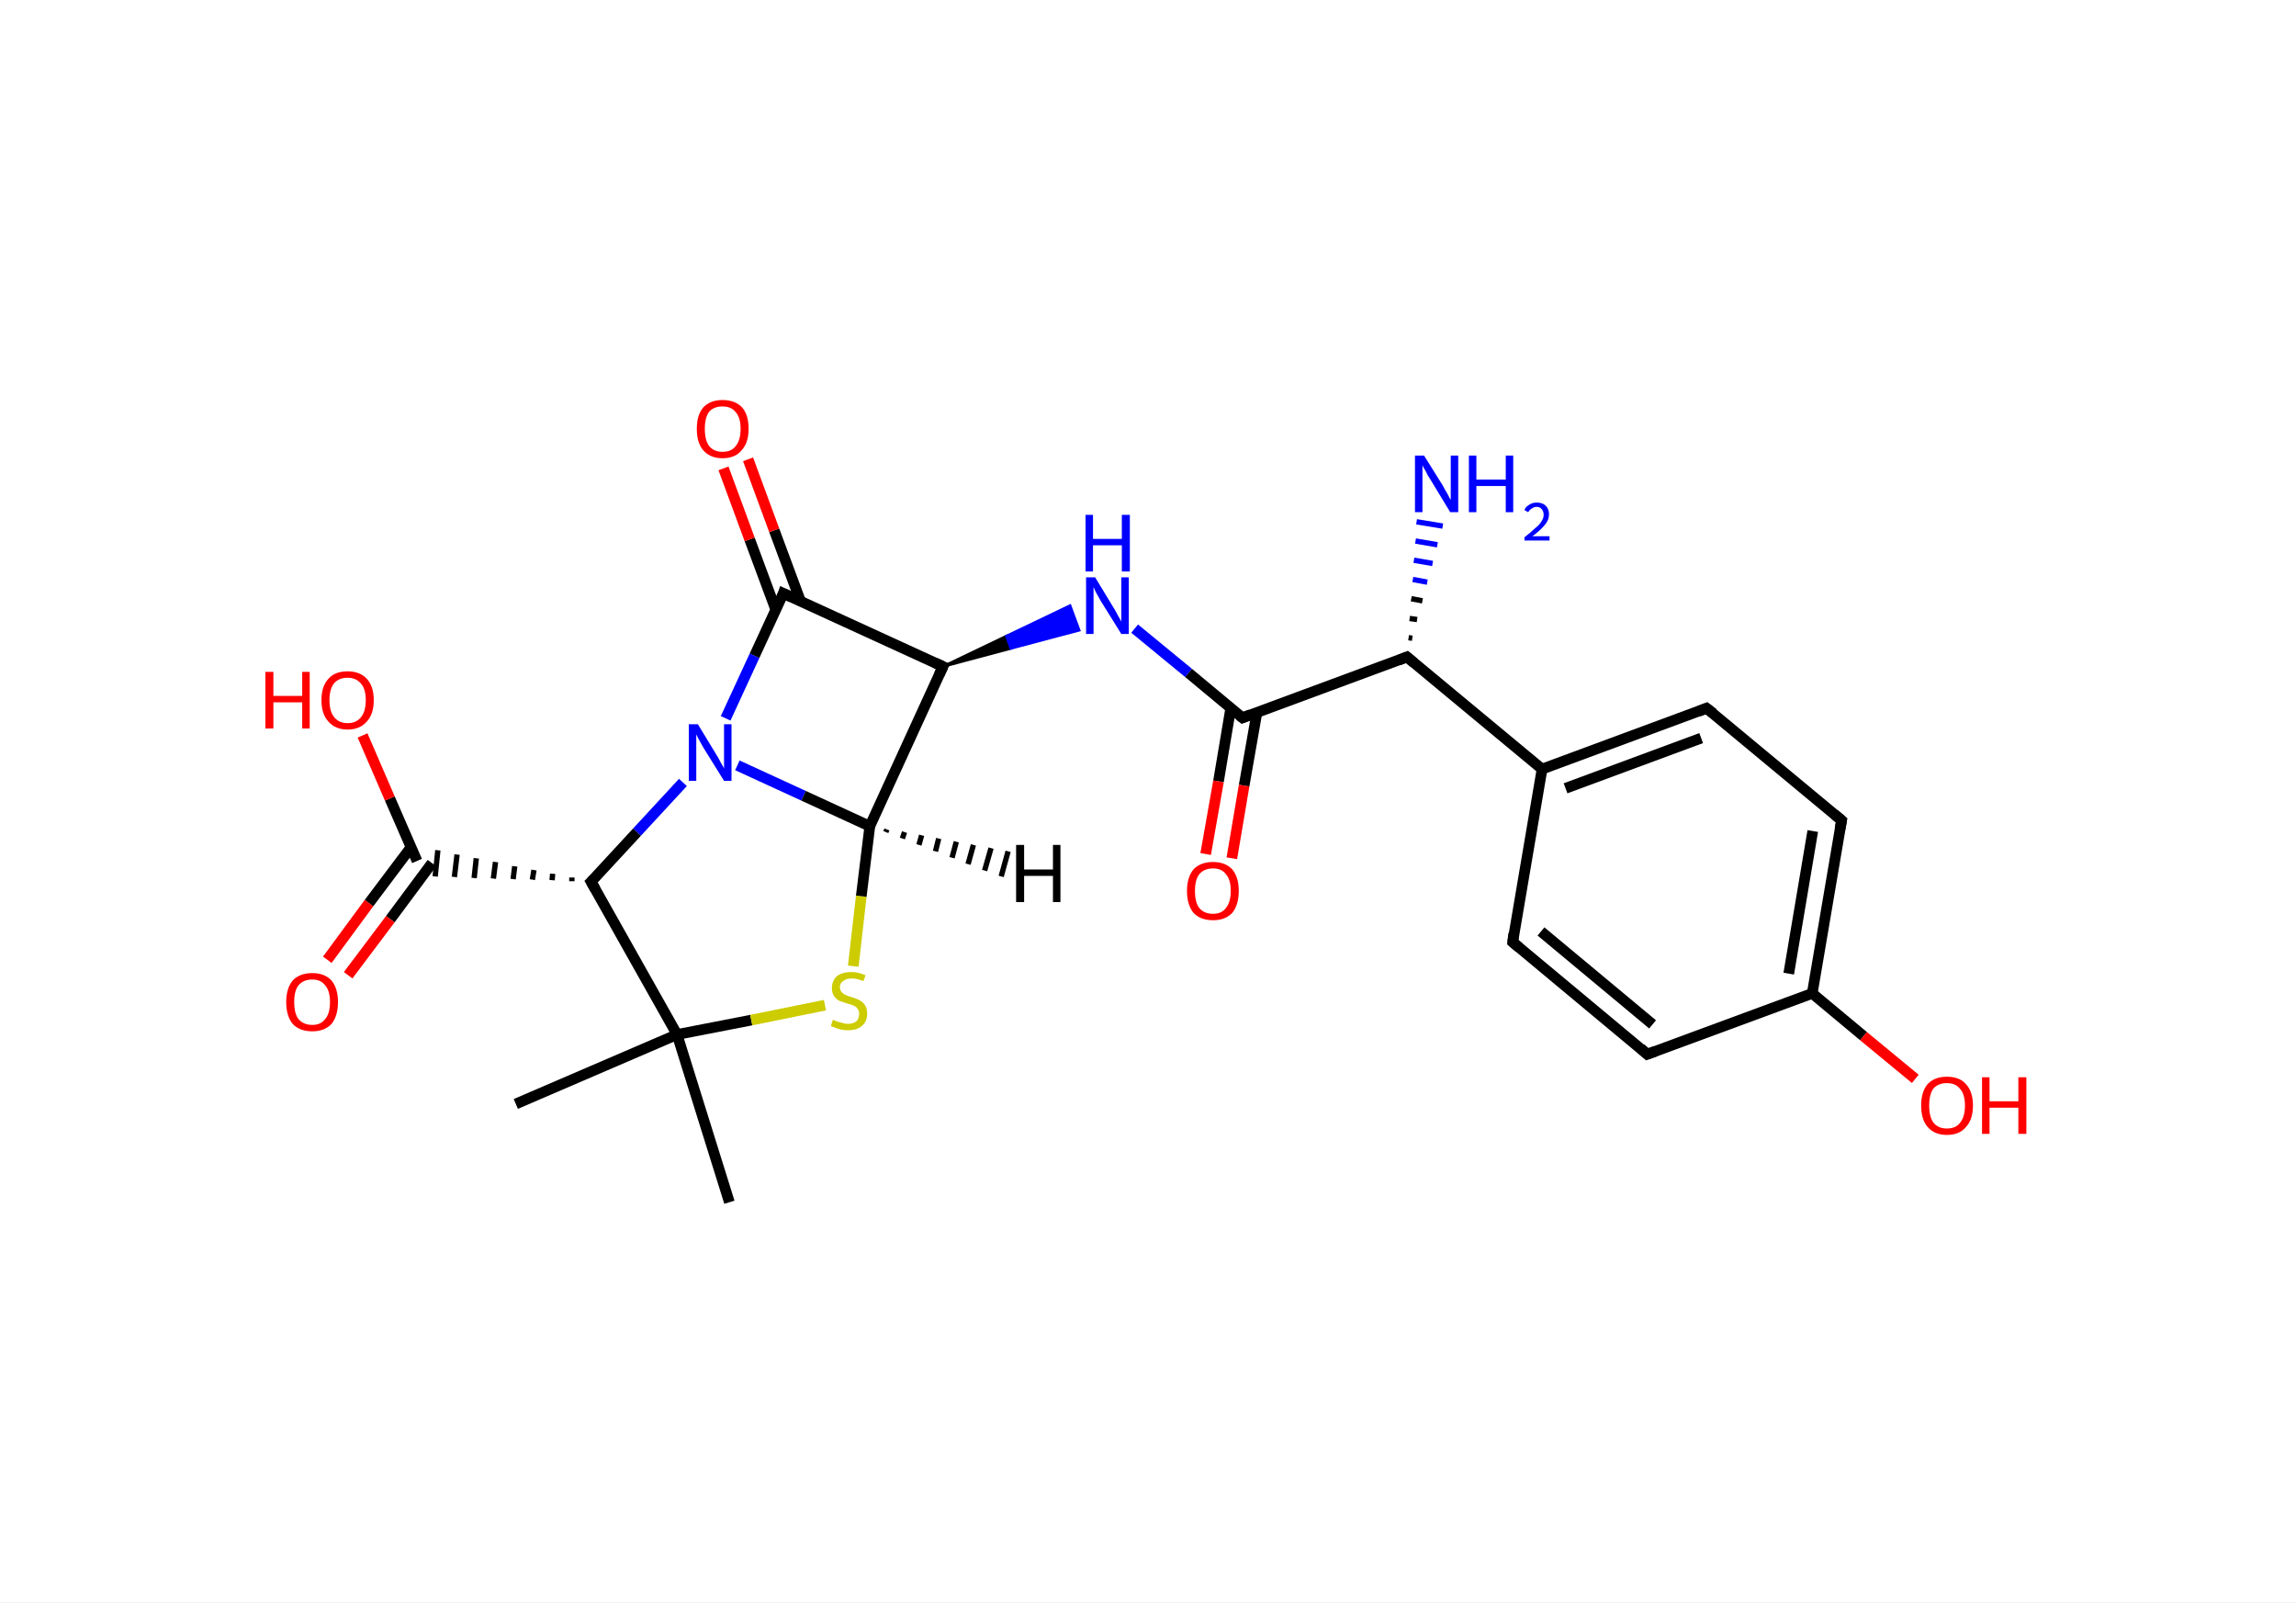
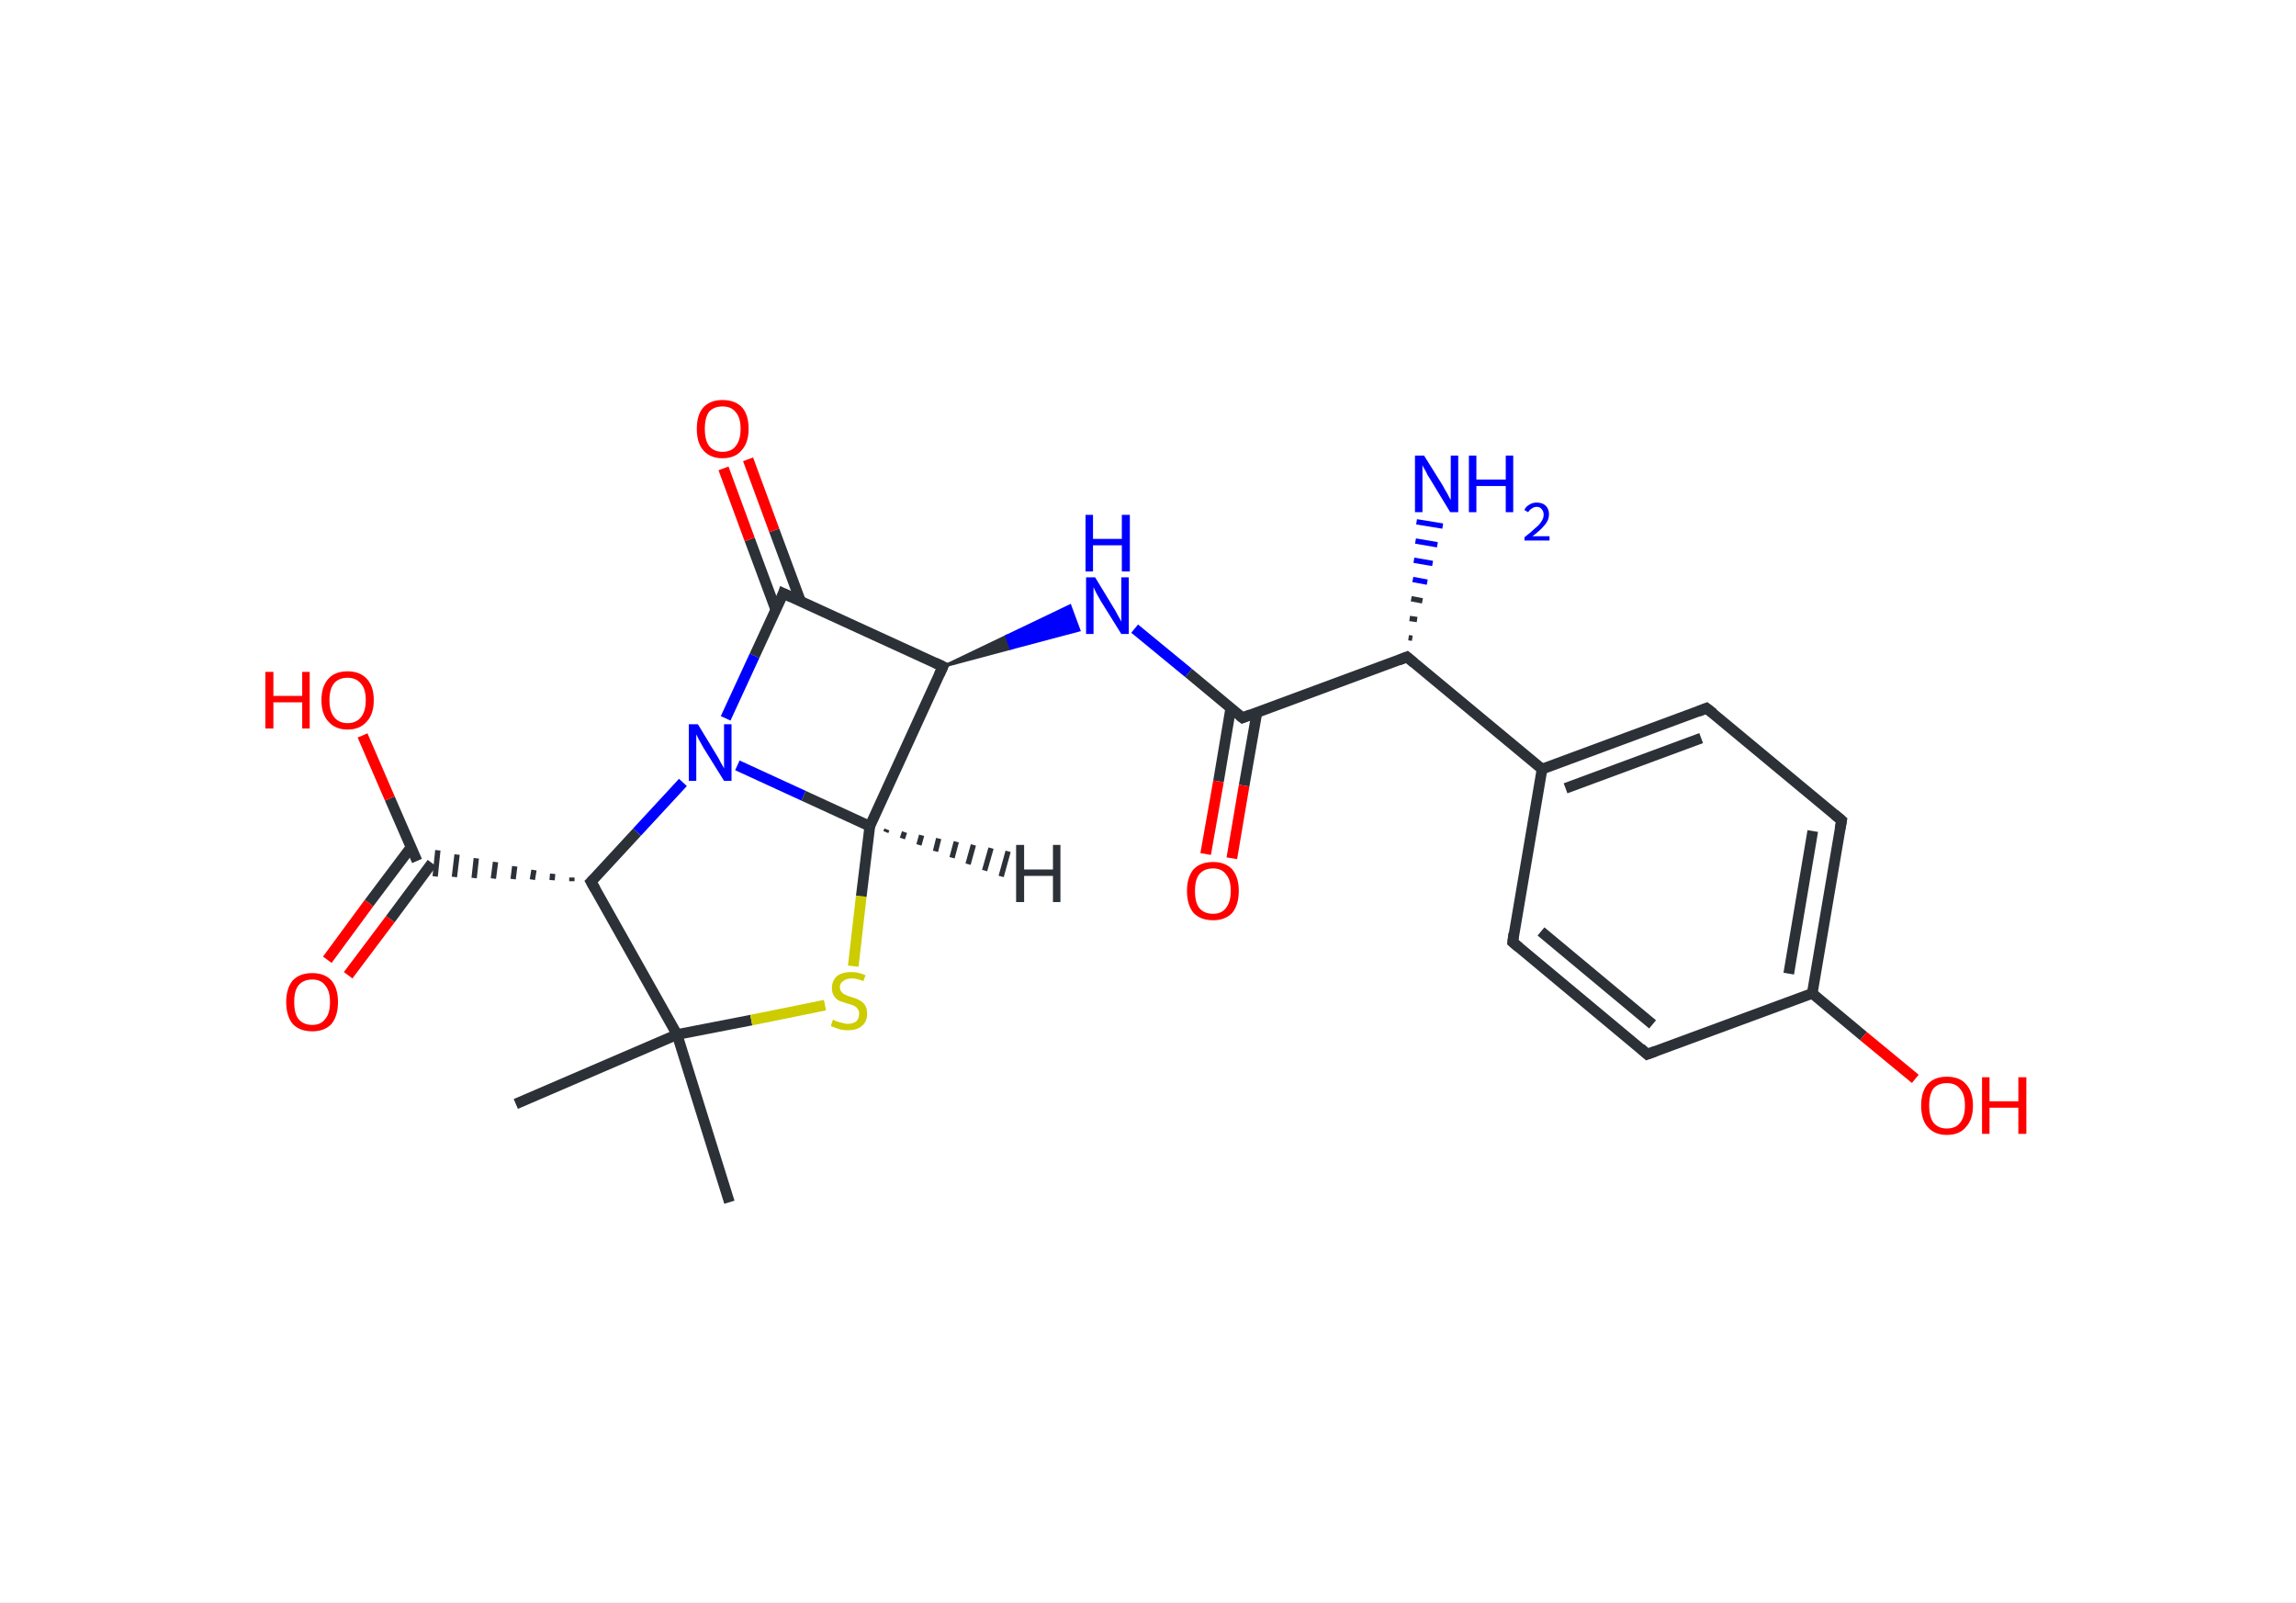
<svg xmlns="http://www.w3.org/2000/svg" role="img" version="1.1" baseProfile="full" xml:space="preserve" width="430px" height="300px" viewBox="0 0 430 300">
  <rect style="opacity:1.0;fill:#FFFFFF;stroke:none" width="430.0" height="300.0" x="0.0" y="0.0"> </rect>
-   <path class="bond-0 atom-0 atom-1" d="M 136.6,225.1 L 126.8,193.7" style="fill:none;fill-rule:evenodd;stroke:#000000;stroke-width:2.0px;stroke-linecap:butt;stroke-linejoin:miter;stroke-opacity:1" />
-   <path class="bond-1 atom-1 atom-2" d="M 126.8,193.7 L 96.6,206.7" style="fill:none;fill-rule:evenodd;stroke:#000000;stroke-width:2.0px;stroke-linecap:butt;stroke-linejoin:miter;stroke-opacity:1" />
-   <path class="bond-2 atom-1 atom-3" d="M 126.8,193.7 L 140.7,191.0" style="fill:none;fill-rule:evenodd;stroke:#000000;stroke-width:2.0px;stroke-linecap:butt;stroke-linejoin:miter;stroke-opacity:1" />
+   <path class="bond-0 atom-0 atom-1" d="M 136.6,225.1 L 126.8,193.7" style="fill:none;fill-rule:evenodd;stroke:#2c3138;stroke-width:2.0px;stroke-linecap:butt;stroke-linejoin:miter;stroke-opacity:1" />
+   <path class="bond-1 atom-1 atom-2" d="M 126.8,193.7 L 96.6,206.7" style="fill:none;fill-rule:evenodd;stroke:#2c3138;stroke-width:2.0px;stroke-linecap:butt;stroke-linejoin:miter;stroke-opacity:1" />
+   <path class="bond-2 atom-1 atom-3" d="M 126.8,193.7 L 140.7,191.0" style="fill:none;fill-rule:evenodd;stroke:#2c3138;stroke-width:2.0px;stroke-linecap:butt;stroke-linejoin:miter;stroke-opacity:1" />
  <path class="bond-2 atom-1 atom-3" d="M 140.7,191.0 L 154.5,188.2" style="fill:none;fill-rule:evenodd;stroke:#CCCC00;stroke-width:2.0px;stroke-linecap:butt;stroke-linejoin:miter;stroke-opacity:1" />
  <path class="bond-3 atom-3 atom-4" d="M 159.8,180.9 L 161.3,167.8" style="fill:none;fill-rule:evenodd;stroke:#CCCC00;stroke-width:2.0px;stroke-linecap:butt;stroke-linejoin:miter;stroke-opacity:1" />
-   <path class="bond-3 atom-3 atom-4" d="M 161.3,167.8 L 162.9,154.7" style="fill:none;fill-rule:evenodd;stroke:#000000;stroke-width:2.0px;stroke-linecap:butt;stroke-linejoin:miter;stroke-opacity:1" />
-   <path class="bond-4 atom-4 atom-5" d="M 162.9,154.7 L 176.6,124.8" style="fill:none;fill-rule:evenodd;stroke:#000000;stroke-width:2.0px;stroke-linecap:butt;stroke-linejoin:miter;stroke-opacity:1" />
-   <path class="bond-5 atom-5 atom-6" d="M 176.6,124.8 L 188.5,119.1 L 189.3,121.4 Z" style="fill:#000000;fill-rule:evenodd;fill-opacity:1;stroke:#000000;stroke-width:0.5px;stroke-linecap:butt;stroke-linejoin:miter;stroke-miterlimit:10;stroke-opacity:1;" />
+   <path class="bond-3 atom-3 atom-4" d="M 161.3,167.8 L 162.9,154.7" style="fill:none;fill-rule:evenodd;stroke:#2c3138;stroke-width:2.0px;stroke-linecap:butt;stroke-linejoin:miter;stroke-opacity:1" />
+   <path class="bond-4 atom-4 atom-5" d="M 162.9,154.7 L 176.6,124.8" style="fill:none;fill-rule:evenodd;stroke:#2c3138;stroke-width:2.0px;stroke-linecap:butt;stroke-linejoin:miter;stroke-opacity:1" />
+   <path class="bond-5 atom-5 atom-6" d="M 176.6,124.8 L 188.5,119.1 L 189.3,121.4 Z" style="fill:#2c3138;fill-rule:evenodd;fill-opacity:1;stroke:#2c3138;stroke-width:0.5px;stroke-linecap:butt;stroke-linejoin:miter;stroke-miterlimit:10;stroke-opacity:1;" />
  <path class="bond-5 atom-5 atom-6" d="M 202.1,118.0 L 200.4,113.4 L 188.5,119.1 L 189.3,121.4 Z" style="fill:#0000FF;fill-rule:evenodd;fill-opacity:1;stroke:#0000FF;stroke-width:0.5px;stroke-linecap:butt;stroke-linejoin:miter;stroke-miterlimit:10;stroke-opacity:1;" />
  <path class="bond-6 atom-6 atom-7" d="M 212.5,117.7 L 222.6,126.0" style="fill:none;fill-rule:evenodd;stroke:#0000FF;stroke-width:2.0px;stroke-linecap:butt;stroke-linejoin:miter;stroke-opacity:1" />
-   <path class="bond-6 atom-6 atom-7" d="M 222.6,126.0 L 232.7,134.4" style="fill:none;fill-rule:evenodd;stroke:#000000;stroke-width:2.0px;stroke-linecap:butt;stroke-linejoin:miter;stroke-opacity:1" />
-   <path class="bond-7 atom-7 atom-8" d="M 230.5,132.6 L 228.2,146.3" style="fill:none;fill-rule:evenodd;stroke:#000000;stroke-width:2.0px;stroke-linecap:butt;stroke-linejoin:miter;stroke-opacity:1" />
+   <path class="bond-6 atom-6 atom-7" d="M 222.6,126.0 L 232.7,134.4" style="fill:none;fill-rule:evenodd;stroke:#2c3138;stroke-width:2.0px;stroke-linecap:butt;stroke-linejoin:miter;stroke-opacity:1" />
+   <path class="bond-7 atom-7 atom-8" d="M 230.5,132.6 L 228.2,146.3" style="fill:none;fill-rule:evenodd;stroke:#2c3138;stroke-width:2.0px;stroke-linecap:butt;stroke-linejoin:miter;stroke-opacity:1" />
  <path class="bond-7 atom-7 atom-8" d="M 228.2,146.3 L 225.8,159.9" style="fill:none;fill-rule:evenodd;stroke:#FF0000;stroke-width:2.0px;stroke-linecap:butt;stroke-linejoin:miter;stroke-opacity:1" />
-   <path class="bond-7 atom-7 atom-8" d="M 235.4,133.4 L 233.0,147.1" style="fill:none;fill-rule:evenodd;stroke:#000000;stroke-width:2.0px;stroke-linecap:butt;stroke-linejoin:miter;stroke-opacity:1" />
+   <path class="bond-7 atom-7 atom-8" d="M 235.4,133.4 L 233.0,147.1" style="fill:none;fill-rule:evenodd;stroke:#2c3138;stroke-width:2.0px;stroke-linecap:butt;stroke-linejoin:miter;stroke-opacity:1" />
  <path class="bond-7 atom-7 atom-8" d="M 233.0,147.1 L 230.7,160.7" style="fill:none;fill-rule:evenodd;stroke:#FF0000;stroke-width:2.0px;stroke-linecap:butt;stroke-linejoin:miter;stroke-opacity:1" />
-   <path class="bond-8 atom-7 atom-9" d="M 232.7,134.4 L 263.5,123.0" style="fill:none;fill-rule:evenodd;stroke:#000000;stroke-width:2.0px;stroke-linecap:butt;stroke-linejoin:miter;stroke-opacity:1" />
-   <path class="bond-9 atom-9 atom-10" d="M 263.8,119.4 L 264.5,119.5" style="fill:none;fill-rule:evenodd;stroke:#000000;stroke-width:1.0px;stroke-linecap:butt;stroke-linejoin:miter;stroke-opacity:1" />
-   <path class="bond-9 atom-9 atom-10" d="M 264.0,115.8 L 265.4,116.0" style="fill:none;fill-rule:evenodd;stroke:#000000;stroke-width:1.0px;stroke-linecap:butt;stroke-linejoin:miter;stroke-opacity:1" />
-   <path class="bond-9 atom-9 atom-10" d="M 264.3,112.1 L 266.4,112.5" style="fill:none;fill-rule:evenodd;stroke:#000000;stroke-width:1.0px;stroke-linecap:butt;stroke-linejoin:miter;stroke-opacity:1" />
+   <path class="bond-8 atom-7 atom-9" d="M 232.7,134.4 L 263.5,123.0" style="fill:none;fill-rule:evenodd;stroke:#2c3138;stroke-width:2.0px;stroke-linecap:butt;stroke-linejoin:miter;stroke-opacity:1" />
+   <path class="bond-9 atom-9 atom-10" d="M 263.8,119.4 L 264.5,119.5" style="fill:none;fill-rule:evenodd;stroke:#2c3138;stroke-width:1.0px;stroke-linecap:butt;stroke-linejoin:miter;stroke-opacity:1" />
+   <path class="bond-9 atom-9 atom-10" d="M 264.0,115.8 L 265.4,116.0" style="fill:none;fill-rule:evenodd;stroke:#2c3138;stroke-width:1.0px;stroke-linecap:butt;stroke-linejoin:miter;stroke-opacity:1" />
+   <path class="bond-9 atom-9 atom-10" d="M 264.3,112.1 L 266.4,112.5" style="fill:none;fill-rule:evenodd;stroke:#2c3138;stroke-width:1.0px;stroke-linecap:butt;stroke-linejoin:miter;stroke-opacity:1" />
  <path class="bond-9 atom-9 atom-10" d="M 264.6,108.5 L 267.3,109.0" style="fill:none;fill-rule:evenodd;stroke:#0000FF;stroke-width:1.0px;stroke-linecap:butt;stroke-linejoin:miter;stroke-opacity:1" />
  <path class="bond-9 atom-9 atom-10" d="M 264.8,104.9 L 268.3,105.5" style="fill:none;fill-rule:evenodd;stroke:#0000FF;stroke-width:1.0px;stroke-linecap:butt;stroke-linejoin:miter;stroke-opacity:1" />
  <path class="bond-9 atom-9 atom-10" d="M 265.1,101.3 L 269.2,102.0" style="fill:none;fill-rule:evenodd;stroke:#0000FF;stroke-width:1.0px;stroke-linecap:butt;stroke-linejoin:miter;stroke-opacity:1" />
  <path class="bond-9 atom-9 atom-10" d="M 265.3,97.7 L 270.2,98.5" style="fill:none;fill-rule:evenodd;stroke:#0000FF;stroke-width:1.0px;stroke-linecap:butt;stroke-linejoin:miter;stroke-opacity:1" />
-   <path class="bond-10 atom-9 atom-11" d="M 263.5,123.0 L 288.8,144.0" style="fill:none;fill-rule:evenodd;stroke:#000000;stroke-width:2.0px;stroke-linecap:butt;stroke-linejoin:miter;stroke-opacity:1" />
-   <path class="bond-11 atom-11 atom-12" d="M 288.8,144.0 L 283.3,176.4" style="fill:none;fill-rule:evenodd;stroke:#000000;stroke-width:2.0px;stroke-linecap:butt;stroke-linejoin:miter;stroke-opacity:1" />
-   <path class="bond-12 atom-12 atom-13" d="M 283.3,176.4 L 308.5,197.4" style="fill:none;fill-rule:evenodd;stroke:#000000;stroke-width:2.0px;stroke-linecap:butt;stroke-linejoin:miter;stroke-opacity:1" />
-   <path class="bond-12 atom-12 atom-13" d="M 288.6,174.4 L 309.5,191.8" style="fill:none;fill-rule:evenodd;stroke:#000000;stroke-width:2.0px;stroke-linecap:butt;stroke-linejoin:miter;stroke-opacity:1" />
-   <path class="bond-13 atom-13 atom-14" d="M 308.5,197.4 L 339.4,186.0" style="fill:none;fill-rule:evenodd;stroke:#000000;stroke-width:2.0px;stroke-linecap:butt;stroke-linejoin:miter;stroke-opacity:1" />
-   <path class="bond-14 atom-14 atom-15" d="M 339.4,186.0 L 349.0,194.0" style="fill:none;fill-rule:evenodd;stroke:#000000;stroke-width:2.0px;stroke-linecap:butt;stroke-linejoin:miter;stroke-opacity:1" />
+   <path class="bond-10 atom-9 atom-11" d="M 263.5,123.0 L 288.8,144.0" style="fill:none;fill-rule:evenodd;stroke:#2c3138;stroke-width:2.0px;stroke-linecap:butt;stroke-linejoin:miter;stroke-opacity:1" />
+   <path class="bond-11 atom-11 atom-12" d="M 288.8,144.0 L 283.3,176.4" style="fill:none;fill-rule:evenodd;stroke:#2c3138;stroke-width:2.0px;stroke-linecap:butt;stroke-linejoin:miter;stroke-opacity:1" />
+   <path class="bond-12 atom-12 atom-13" d="M 283.3,176.4 L 308.5,197.4" style="fill:none;fill-rule:evenodd;stroke:#2c3138;stroke-width:2.0px;stroke-linecap:butt;stroke-linejoin:miter;stroke-opacity:1" />
+   <path class="bond-12 atom-12 atom-13" d="M 288.6,174.4 L 309.5,191.8" style="fill:none;fill-rule:evenodd;stroke:#2c3138;stroke-width:2.0px;stroke-linecap:butt;stroke-linejoin:miter;stroke-opacity:1" />
+   <path class="bond-13 atom-13 atom-14" d="M 308.5,197.4 L 339.4,186.0" style="fill:none;fill-rule:evenodd;stroke:#2c3138;stroke-width:2.0px;stroke-linecap:butt;stroke-linejoin:miter;stroke-opacity:1" />
+   <path class="bond-14 atom-14 atom-15" d="M 339.4,186.0 L 349.0,194.0" style="fill:none;fill-rule:evenodd;stroke:#2c3138;stroke-width:2.0px;stroke-linecap:butt;stroke-linejoin:miter;stroke-opacity:1" />
  <path class="bond-14 atom-14 atom-15" d="M 349.0,194.0 L 358.7,202.0" style="fill:none;fill-rule:evenodd;stroke:#FF0000;stroke-width:2.0px;stroke-linecap:butt;stroke-linejoin:miter;stroke-opacity:1" />
-   <path class="bond-15 atom-14 atom-16" d="M 339.4,186.0 L 344.9,153.6" style="fill:none;fill-rule:evenodd;stroke:#000000;stroke-width:2.0px;stroke-linecap:butt;stroke-linejoin:miter;stroke-opacity:1" />
-   <path class="bond-15 atom-14 atom-16" d="M 335.0,182.3 L 339.5,155.6" style="fill:none;fill-rule:evenodd;stroke:#000000;stroke-width:2.0px;stroke-linecap:butt;stroke-linejoin:miter;stroke-opacity:1" />
-   <path class="bond-16 atom-16 atom-17" d="M 344.9,153.6 L 319.6,132.6" style="fill:none;fill-rule:evenodd;stroke:#000000;stroke-width:2.0px;stroke-linecap:butt;stroke-linejoin:miter;stroke-opacity:1" />
-   <path class="bond-17 atom-5 atom-18" d="M 176.6,124.8 L 146.7,111.1" style="fill:none;fill-rule:evenodd;stroke:#000000;stroke-width:2.0px;stroke-linecap:butt;stroke-linejoin:miter;stroke-opacity:1" />
-   <path class="bond-18 atom-18 atom-19" d="M 149.9,112.5 L 145.0,99.3" style="fill:none;fill-rule:evenodd;stroke:#000000;stroke-width:2.0px;stroke-linecap:butt;stroke-linejoin:miter;stroke-opacity:1" />
+   <path class="bond-15 atom-14 atom-16" d="M 339.4,186.0 L 344.9,153.6" style="fill:none;fill-rule:evenodd;stroke:#2c3138;stroke-width:2.0px;stroke-linecap:butt;stroke-linejoin:miter;stroke-opacity:1" />
+   <path class="bond-15 atom-14 atom-16" d="M 335.0,182.3 L 339.5,155.6" style="fill:none;fill-rule:evenodd;stroke:#2c3138;stroke-width:2.0px;stroke-linecap:butt;stroke-linejoin:miter;stroke-opacity:1" />
+   <path class="bond-16 atom-16 atom-17" d="M 344.9,153.6 L 319.6,132.6" style="fill:none;fill-rule:evenodd;stroke:#2c3138;stroke-width:2.0px;stroke-linecap:butt;stroke-linejoin:miter;stroke-opacity:1" />
+   <path class="bond-17 atom-5 atom-18" d="M 176.6,124.8 L 146.7,111.1" style="fill:none;fill-rule:evenodd;stroke:#2c3138;stroke-width:2.0px;stroke-linecap:butt;stroke-linejoin:miter;stroke-opacity:1" />
+   <path class="bond-18 atom-18 atom-19" d="M 149.9,112.5 L 145.0,99.3" style="fill:none;fill-rule:evenodd;stroke:#2c3138;stroke-width:2.0px;stroke-linecap:butt;stroke-linejoin:miter;stroke-opacity:1" />
  <path class="bond-18 atom-18 atom-19" d="M 145.0,99.3 L 140.1,86.0" style="fill:none;fill-rule:evenodd;stroke:#FF0000;stroke-width:2.0px;stroke-linecap:butt;stroke-linejoin:miter;stroke-opacity:1" />
-   <path class="bond-18 atom-18 atom-19" d="M 145.3,114.2 L 140.4,101.0" style="fill:none;fill-rule:evenodd;stroke:#000000;stroke-width:2.0px;stroke-linecap:butt;stroke-linejoin:miter;stroke-opacity:1" />
+   <path class="bond-18 atom-18 atom-19" d="M 145.3,114.2 L 140.4,101.0" style="fill:none;fill-rule:evenodd;stroke:#2c3138;stroke-width:2.0px;stroke-linecap:butt;stroke-linejoin:miter;stroke-opacity:1" />
  <path class="bond-18 atom-18 atom-19" d="M 140.4,101.0 L 135.5,87.7" style="fill:none;fill-rule:evenodd;stroke:#FF0000;stroke-width:2.0px;stroke-linecap:butt;stroke-linejoin:miter;stroke-opacity:1" />
-   <path class="bond-19 atom-18 atom-20" d="M 146.7,111.1 L 141.3,122.8" style="fill:none;fill-rule:evenodd;stroke:#000000;stroke-width:2.0px;stroke-linecap:butt;stroke-linejoin:miter;stroke-opacity:1" />
+   <path class="bond-19 atom-18 atom-20" d="M 146.7,111.1 L 141.3,122.8" style="fill:none;fill-rule:evenodd;stroke:#2c3138;stroke-width:2.0px;stroke-linecap:butt;stroke-linejoin:miter;stroke-opacity:1" />
  <path class="bond-19 atom-18 atom-20" d="M 141.3,122.8 L 135.9,134.5" style="fill:none;fill-rule:evenodd;stroke:#0000FF;stroke-width:2.0px;stroke-linecap:butt;stroke-linejoin:miter;stroke-opacity:1" />
  <path class="bond-20 atom-20 atom-21" d="M 127.9,146.5 L 119.3,155.8" style="fill:none;fill-rule:evenodd;stroke:#0000FF;stroke-width:2.0px;stroke-linecap:butt;stroke-linejoin:miter;stroke-opacity:1" />
-   <path class="bond-20 atom-20 atom-21" d="M 119.3,155.8 L 110.7,165.1" style="fill:none;fill-rule:evenodd;stroke:#000000;stroke-width:2.0px;stroke-linecap:butt;stroke-linejoin:miter;stroke-opacity:1" />
-   <path class="bond-21 atom-21 atom-22" d="M 107.1,164.3 L 107.1,165.0" style="fill:none;fill-rule:evenodd;stroke:#000000;stroke-width:1.0px;stroke-linecap:butt;stroke-linejoin:miter;stroke-opacity:1" />
-   <path class="bond-21 atom-21 atom-22" d="M 103.5,163.6 L 103.4,164.8" style="fill:none;fill-rule:evenodd;stroke:#000000;stroke-width:1.0px;stroke-linecap:butt;stroke-linejoin:miter;stroke-opacity:1" />
-   <path class="bond-21 atom-21 atom-22" d="M 100.0,162.9 L 99.7,164.7" style="fill:none;fill-rule:evenodd;stroke:#000000;stroke-width:1.0px;stroke-linecap:butt;stroke-linejoin:miter;stroke-opacity:1" />
-   <path class="bond-21 atom-21 atom-22" d="M 96.4,162.2 L 96.1,164.6" style="fill:none;fill-rule:evenodd;stroke:#000000;stroke-width:1.0px;stroke-linecap:butt;stroke-linejoin:miter;stroke-opacity:1" />
-   <path class="bond-21 atom-21 atom-22" d="M 92.8,161.4 L 92.4,164.5" style="fill:none;fill-rule:evenodd;stroke:#000000;stroke-width:1.0px;stroke-linecap:butt;stroke-linejoin:miter;stroke-opacity:1" />
-   <path class="bond-21 atom-21 atom-22" d="M 89.2,160.7 L 88.8,164.4" style="fill:none;fill-rule:evenodd;stroke:#000000;stroke-width:1.0px;stroke-linecap:butt;stroke-linejoin:miter;stroke-opacity:1" />
-   <path class="bond-21 atom-21 atom-22" d="M 85.6,160.0 L 85.1,164.2" style="fill:none;fill-rule:evenodd;stroke:#000000;stroke-width:1.0px;stroke-linecap:butt;stroke-linejoin:miter;stroke-opacity:1" />
-   <path class="bond-21 atom-21 atom-22" d="M 82.0,159.2 L 81.5,164.1" style="fill:none;fill-rule:evenodd;stroke:#000000;stroke-width:1.0px;stroke-linecap:butt;stroke-linejoin:miter;stroke-opacity:1" />
-   <path class="bond-22 atom-22 atom-23" d="M 77.0,158.6 L 69.1,169.1" style="fill:none;fill-rule:evenodd;stroke:#000000;stroke-width:2.0px;stroke-linecap:butt;stroke-linejoin:miter;stroke-opacity:1" />
+   <path class="bond-20 atom-20 atom-21" d="M 119.3,155.8 L 110.7,165.1" style="fill:none;fill-rule:evenodd;stroke:#2c3138;stroke-width:2.0px;stroke-linecap:butt;stroke-linejoin:miter;stroke-opacity:1" />
+   <path class="bond-21 atom-21 atom-22" d="M 107.1,164.3 L 107.1,165.0" style="fill:none;fill-rule:evenodd;stroke:#2c3138;stroke-width:1.0px;stroke-linecap:butt;stroke-linejoin:miter;stroke-opacity:1" />
+   <path class="bond-21 atom-21 atom-22" d="M 103.5,163.6 L 103.4,164.8" style="fill:none;fill-rule:evenodd;stroke:#2c3138;stroke-width:1.0px;stroke-linecap:butt;stroke-linejoin:miter;stroke-opacity:1" />
+   <path class="bond-21 atom-21 atom-22" d="M 100.0,162.9 L 99.7,164.7" style="fill:none;fill-rule:evenodd;stroke:#2c3138;stroke-width:1.0px;stroke-linecap:butt;stroke-linejoin:miter;stroke-opacity:1" />
+   <path class="bond-21 atom-21 atom-22" d="M 96.4,162.2 L 96.1,164.6" style="fill:none;fill-rule:evenodd;stroke:#2c3138;stroke-width:1.0px;stroke-linecap:butt;stroke-linejoin:miter;stroke-opacity:1" />
+   <path class="bond-21 atom-21 atom-22" d="M 92.8,161.4 L 92.4,164.5" style="fill:none;fill-rule:evenodd;stroke:#2c3138;stroke-width:1.0px;stroke-linecap:butt;stroke-linejoin:miter;stroke-opacity:1" />
+   <path class="bond-21 atom-21 atom-22" d="M 89.2,160.7 L 88.8,164.4" style="fill:none;fill-rule:evenodd;stroke:#2c3138;stroke-width:1.0px;stroke-linecap:butt;stroke-linejoin:miter;stroke-opacity:1" />
+   <path class="bond-21 atom-21 atom-22" d="M 85.6,160.0 L 85.1,164.2" style="fill:none;fill-rule:evenodd;stroke:#2c3138;stroke-width:1.0px;stroke-linecap:butt;stroke-linejoin:miter;stroke-opacity:1" />
+   <path class="bond-21 atom-21 atom-22" d="M 82.0,159.2 L 81.5,164.1" style="fill:none;fill-rule:evenodd;stroke:#2c3138;stroke-width:1.0px;stroke-linecap:butt;stroke-linejoin:miter;stroke-opacity:1" />
+   <path class="bond-22 atom-22 atom-23" d="M 77.0,158.6 L 69.1,169.1" style="fill:none;fill-rule:evenodd;stroke:#2c3138;stroke-width:2.0px;stroke-linecap:butt;stroke-linejoin:miter;stroke-opacity:1" />
  <path class="bond-22 atom-22 atom-23" d="M 69.1,169.1 L 61.3,179.7" style="fill:none;fill-rule:evenodd;stroke:#FF0000;stroke-width:2.0px;stroke-linecap:butt;stroke-linejoin:miter;stroke-opacity:1" />
-   <path class="bond-22 atom-22 atom-23" d="M 80.9,161.6 L 73.1,172.1" style="fill:none;fill-rule:evenodd;stroke:#000000;stroke-width:2.0px;stroke-linecap:butt;stroke-linejoin:miter;stroke-opacity:1" />
+   <path class="bond-22 atom-22 atom-23" d="M 80.9,161.6 L 73.1,172.1" style="fill:none;fill-rule:evenodd;stroke:#2c3138;stroke-width:2.0px;stroke-linecap:butt;stroke-linejoin:miter;stroke-opacity:1" />
  <path class="bond-22 atom-22 atom-23" d="M 73.1,172.1 L 65.2,182.6" style="fill:none;fill-rule:evenodd;stroke:#FF0000;stroke-width:2.0px;stroke-linecap:butt;stroke-linejoin:miter;stroke-opacity:1" />
-   <path class="bond-23 atom-22 atom-24" d="M 78.1,161.2 L 73.0,149.5" style="fill:none;fill-rule:evenodd;stroke:#000000;stroke-width:2.0px;stroke-linecap:butt;stroke-linejoin:miter;stroke-opacity:1" />
+   <path class="bond-23 atom-22 atom-24" d="M 78.1,161.2 L 73.0,149.5" style="fill:none;fill-rule:evenodd;stroke:#2c3138;stroke-width:2.0px;stroke-linecap:butt;stroke-linejoin:miter;stroke-opacity:1" />
  <path class="bond-23 atom-22 atom-24" d="M 73.0,149.5 L 67.9,137.7" style="fill:none;fill-rule:evenodd;stroke:#FF0000;stroke-width:2.0px;stroke-linecap:butt;stroke-linejoin:miter;stroke-opacity:1" />
-   <path class="bond-24 atom-21 atom-1" d="M 110.7,165.1 L 126.8,193.7" style="fill:none;fill-rule:evenodd;stroke:#000000;stroke-width:2.0px;stroke-linecap:butt;stroke-linejoin:miter;stroke-opacity:1" />
+   <path class="bond-24 atom-21 atom-1" d="M 110.7,165.1 L 126.8,193.7" style="fill:none;fill-rule:evenodd;stroke:#2c3138;stroke-width:2.0px;stroke-linecap:butt;stroke-linejoin:miter;stroke-opacity:1" />
  <path class="bond-25 atom-20 atom-4" d="M 138.1,143.3 L 150.5,149.0" style="fill:none;fill-rule:evenodd;stroke:#0000FF;stroke-width:2.0px;stroke-linecap:butt;stroke-linejoin:miter;stroke-opacity:1" />
-   <path class="bond-25 atom-20 atom-4" d="M 150.5,149.0 L 162.9,154.7" style="fill:none;fill-rule:evenodd;stroke:#000000;stroke-width:2.0px;stroke-linecap:butt;stroke-linejoin:miter;stroke-opacity:1" />
-   <path class="bond-26 atom-17 atom-11" d="M 319.6,132.6 L 288.8,144.0" style="fill:none;fill-rule:evenodd;stroke:#000000;stroke-width:2.0px;stroke-linecap:butt;stroke-linejoin:miter;stroke-opacity:1" />
-   <path class="bond-26 atom-17 atom-11" d="M 318.6,138.2 L 293.2,147.6" style="fill:none;fill-rule:evenodd;stroke:#000000;stroke-width:2.0px;stroke-linecap:butt;stroke-linejoin:miter;stroke-opacity:1" />
-   <path class="bond-27 atom-4 atom-25" d="M 166.1,155.3 L 165.9,155.8" style="fill:none;fill-rule:evenodd;stroke:#000000;stroke-width:1.0px;stroke-linecap:butt;stroke-linejoin:miter;stroke-opacity:1" />
-   <path class="bond-27 atom-4 atom-25" d="M 169.4,155.8 L 169.0,157.0" style="fill:none;fill-rule:evenodd;stroke:#000000;stroke-width:1.0px;stroke-linecap:butt;stroke-linejoin:miter;stroke-opacity:1" />
-   <path class="bond-27 atom-4 atom-25" d="M 172.6,156.4 L 172.1,158.2" style="fill:none;fill-rule:evenodd;stroke:#000000;stroke-width:1.0px;stroke-linecap:butt;stroke-linejoin:miter;stroke-opacity:1" />
-   <path class="bond-27 atom-4 atom-25" d="M 175.8,157.0 L 175.2,159.4" style="fill:none;fill-rule:evenodd;stroke:#000000;stroke-width:1.0px;stroke-linecap:butt;stroke-linejoin:miter;stroke-opacity:1" />
-   <path class="bond-27 atom-4 atom-25" d="M 179.1,157.6 L 178.3,160.6" style="fill:none;fill-rule:evenodd;stroke:#000000;stroke-width:1.0px;stroke-linecap:butt;stroke-linejoin:miter;stroke-opacity:1" />
-   <path class="bond-27 atom-4 atom-25" d="M 182.3,158.2 L 181.3,161.8" style="fill:none;fill-rule:evenodd;stroke:#000000;stroke-width:1.0px;stroke-linecap:butt;stroke-linejoin:miter;stroke-opacity:1" />
-   <path class="bond-27 atom-4 atom-25" d="M 185.6,158.8 L 184.4,163.0" style="fill:none;fill-rule:evenodd;stroke:#000000;stroke-width:1.0px;stroke-linecap:butt;stroke-linejoin:miter;stroke-opacity:1" />
-   <path class="bond-27 atom-4 atom-25" d="M 188.8,159.4 L 187.5,164.1" style="fill:none;fill-rule:evenodd;stroke:#000000;stroke-width:1.0px;stroke-linecap:butt;stroke-linejoin:miter;stroke-opacity:1" />
-   <path d="M 175.9,126.3 L 176.6,124.8 L 175.1,124.1" style="fill:none;stroke:#000000;stroke-width:2.0px;stroke-linecap:butt;stroke-linejoin:miter;stroke-miterlimit:10;stroke-opacity:1;" />
-   <path d="M 232.2,134.0 L 232.7,134.4 L 234.2,133.8" style="fill:none;stroke:#000000;stroke-width:2.0px;stroke-linecap:butt;stroke-linejoin:miter;stroke-miterlimit:10;stroke-opacity:1;" />
-   <path d="M 262.0,123.6 L 263.5,123.0 L 264.8,124.1" style="fill:none;stroke:#000000;stroke-width:2.0px;stroke-linecap:butt;stroke-linejoin:miter;stroke-miterlimit:10;stroke-opacity:1;" />
-   <path d="M 283.5,174.8 L 283.3,176.4 L 284.5,177.4" style="fill:none;stroke:#000000;stroke-width:2.0px;stroke-linecap:butt;stroke-linejoin:miter;stroke-miterlimit:10;stroke-opacity:1;" />
-   <path d="M 307.3,196.3 L 308.5,197.4 L 310.1,196.8" style="fill:none;stroke:#000000;stroke-width:2.0px;stroke-linecap:butt;stroke-linejoin:miter;stroke-miterlimit:10;stroke-opacity:1;" />
-   <path d="M 344.6,155.2 L 344.9,153.6 L 343.6,152.5" style="fill:none;stroke:#000000;stroke-width:2.0px;stroke-linecap:butt;stroke-linejoin:miter;stroke-miterlimit:10;stroke-opacity:1;" />
-   <path d="M 320.9,133.6 L 319.6,132.6 L 318.1,133.2" style="fill:none;stroke:#000000;stroke-width:2.0px;stroke-linecap:butt;stroke-linejoin:miter;stroke-miterlimit:10;stroke-opacity:1;" />
-   <path d="M 148.2,111.8 L 146.7,111.1 L 146.5,111.7" style="fill:none;stroke:#000000;stroke-width:2.0px;stroke-linecap:butt;stroke-linejoin:miter;stroke-miterlimit:10;stroke-opacity:1;" />
-   <path d="M 111.2,164.6 L 110.7,165.1 L 111.5,166.5" style="fill:none;stroke:#000000;stroke-width:2.0px;stroke-linecap:butt;stroke-linejoin:miter;stroke-miterlimit:10;stroke-opacity:1;" />
+   <path class="bond-25 atom-20 atom-4" d="M 150.5,149.0 L 162.9,154.7" style="fill:none;fill-rule:evenodd;stroke:#2c3138;stroke-width:2.0px;stroke-linecap:butt;stroke-linejoin:miter;stroke-opacity:1" />
+   <path class="bond-26 atom-17 atom-11" d="M 319.6,132.6 L 288.8,144.0" style="fill:none;fill-rule:evenodd;stroke:#2c3138;stroke-width:2.0px;stroke-linecap:butt;stroke-linejoin:miter;stroke-opacity:1" />
+   <path class="bond-26 atom-17 atom-11" d="M 318.6,138.2 L 293.2,147.6" style="fill:none;fill-rule:evenodd;stroke:#2c3138;stroke-width:2.0px;stroke-linecap:butt;stroke-linejoin:miter;stroke-opacity:1" />
+   <path class="bond-27 atom-4 atom-25" d="M 166.1,155.3 L 165.9,155.8" style="fill:none;fill-rule:evenodd;stroke:#2c3138;stroke-width:1.0px;stroke-linecap:butt;stroke-linejoin:miter;stroke-opacity:1" />
+   <path class="bond-27 atom-4 atom-25" d="M 169.4,155.8 L 169.0,157.0" style="fill:none;fill-rule:evenodd;stroke:#2c3138;stroke-width:1.0px;stroke-linecap:butt;stroke-linejoin:miter;stroke-opacity:1" />
+   <path class="bond-27 atom-4 atom-25" d="M 172.6,156.4 L 172.1,158.2" style="fill:none;fill-rule:evenodd;stroke:#2c3138;stroke-width:1.0px;stroke-linecap:butt;stroke-linejoin:miter;stroke-opacity:1" />
+   <path class="bond-27 atom-4 atom-25" d="M 175.8,157.0 L 175.2,159.4" style="fill:none;fill-rule:evenodd;stroke:#2c3138;stroke-width:1.0px;stroke-linecap:butt;stroke-linejoin:miter;stroke-opacity:1" />
+   <path class="bond-27 atom-4 atom-25" d="M 179.1,157.6 L 178.3,160.6" style="fill:none;fill-rule:evenodd;stroke:#2c3138;stroke-width:1.0px;stroke-linecap:butt;stroke-linejoin:miter;stroke-opacity:1" />
+   <path class="bond-27 atom-4 atom-25" d="M 182.3,158.2 L 181.3,161.8" style="fill:none;fill-rule:evenodd;stroke:#2c3138;stroke-width:1.0px;stroke-linecap:butt;stroke-linejoin:miter;stroke-opacity:1" />
+   <path class="bond-27 atom-4 atom-25" d="M 185.6,158.8 L 184.4,163.0" style="fill:none;fill-rule:evenodd;stroke:#2c3138;stroke-width:1.0px;stroke-linecap:butt;stroke-linejoin:miter;stroke-opacity:1" />
+   <path class="bond-27 atom-4 atom-25" d="M 188.8,159.4 L 187.5,164.1" style="fill:none;fill-rule:evenodd;stroke:#2c3138;stroke-width:1.0px;stroke-linecap:butt;stroke-linejoin:miter;stroke-opacity:1" />
+   <path d="M 175.9,126.3 L 176.6,124.8 L 175.1,124.1" style="fill:none;stroke:#2c3138;stroke-width:2.0px;stroke-linecap:butt;stroke-linejoin:miter;stroke-miterlimit:10;stroke-opacity:1;" />
+   <path d="M 232.2,134.0 L 232.7,134.4 L 234.2,133.8" style="fill:none;stroke:#2c3138;stroke-width:2.0px;stroke-linecap:butt;stroke-linejoin:miter;stroke-miterlimit:10;stroke-opacity:1;" />
+   <path d="M 262.0,123.6 L 263.5,123.0 L 264.8,124.1" style="fill:none;stroke:#2c3138;stroke-width:2.0px;stroke-linecap:butt;stroke-linejoin:miter;stroke-miterlimit:10;stroke-opacity:1;" />
+   <path d="M 283.5,174.8 L 283.3,176.4 L 284.5,177.4" style="fill:none;stroke:#2c3138;stroke-width:2.0px;stroke-linecap:butt;stroke-linejoin:miter;stroke-miterlimit:10;stroke-opacity:1;" />
+   <path d="M 307.3,196.3 L 308.5,197.4 L 310.1,196.8" style="fill:none;stroke:#2c3138;stroke-width:2.0px;stroke-linecap:butt;stroke-linejoin:miter;stroke-miterlimit:10;stroke-opacity:1;" />
+   <path d="M 344.6,155.2 L 344.9,153.6 L 343.6,152.5" style="fill:none;stroke:#2c3138;stroke-width:2.0px;stroke-linecap:butt;stroke-linejoin:miter;stroke-miterlimit:10;stroke-opacity:1;" />
+   <path d="M 320.9,133.6 L 319.6,132.6 L 318.1,133.2" style="fill:none;stroke:#2c3138;stroke-width:2.0px;stroke-linecap:butt;stroke-linejoin:miter;stroke-miterlimit:10;stroke-opacity:1;" />
+   <path d="M 148.2,111.8 L 146.7,111.1 L 146.5,111.7" style="fill:none;stroke:#2c3138;stroke-width:2.0px;stroke-linecap:butt;stroke-linejoin:miter;stroke-miterlimit:10;stroke-opacity:1;" />
+   <path d="M 111.2,164.6 L 110.7,165.1 L 111.5,166.5" style="fill:none;stroke:#2c3138;stroke-width:2.0px;stroke-linecap:butt;stroke-linejoin:miter;stroke-miterlimit:10;stroke-opacity:1;" />
  <path class="atom-3" d="M 156.0 190.9 Q 156.1 191.0, 156.6 191.2 Q 157.1 191.4, 157.7 191.5 Q 158.2 191.7, 158.8 191.7 Q 159.8 191.7, 160.4 191.2 Q 160.9 190.7, 160.9 189.8 Q 160.9 189.2, 160.6 188.9 Q 160.4 188.5, 159.9 188.3 Q 159.5 188.1, 158.7 187.9 Q 157.8 187.6, 157.2 187.4 Q 156.6 187.1, 156.2 186.5 Q 155.8 185.9, 155.8 185.0 Q 155.8 183.7, 156.7 182.8 Q 157.7 182.0, 159.5 182.0 Q 160.7 182.0, 162.1 182.6 L 161.7 183.7 Q 160.5 183.2, 159.5 183.2 Q 158.5 183.2, 157.9 183.7 Q 157.3 184.1, 157.3 184.8 Q 157.3 185.4, 157.6 185.7 Q 157.9 186.1, 158.4 186.3 Q 158.8 186.5, 159.5 186.7 Q 160.5 187.0, 161.0 187.3 Q 161.6 187.6, 162.0 188.2 Q 162.4 188.8, 162.4 189.8 Q 162.4 191.3, 161.4 192.1 Q 160.5 192.9, 158.8 192.9 Q 157.9 192.9, 157.2 192.7 Q 156.5 192.5, 155.6 192.1 L 156.0 190.9 " fill="#CCCC00" />
  <path class="atom-6" d="M 205.1 108.1 L 208.5 113.7 Q 208.9 114.3, 209.4 115.3 Q 210.0 116.3, 210.0 116.4 L 210.0 108.1 L 211.4 108.1 L 211.4 118.7 L 210.0 118.7 L 206.2 112.6 Q 205.8 111.9, 205.3 111.0 Q 204.9 110.2, 204.8 109.9 L 204.8 118.7 L 203.4 118.7 L 203.4 108.1 L 205.1 108.1 " fill="#0000FF" />
  <path class="atom-6" d="M 203.3 96.4 L 204.7 96.4 L 204.7 100.9 L 210.1 100.9 L 210.1 96.4 L 211.6 96.4 L 211.6 107.0 L 210.1 107.0 L 210.1 102.1 L 204.7 102.1 L 204.7 107.0 L 203.3 107.0 L 203.3 96.4 " fill="#0000FF" />
  <path class="atom-8" d="M 222.3 166.8 Q 222.3 164.3, 223.5 162.8 Q 224.8 161.4, 227.2 161.4 Q 229.5 161.4, 230.8 162.8 Q 232.0 164.3, 232.0 166.8 Q 232.0 169.4, 230.8 170.9 Q 229.5 172.3, 227.2 172.3 Q 224.8 172.3, 223.5 170.9 Q 222.3 169.4, 222.3 166.8 M 227.2 171.1 Q 228.8 171.1, 229.6 170.0 Q 230.5 168.9, 230.5 166.8 Q 230.5 164.7, 229.6 163.7 Q 228.8 162.6, 227.2 162.6 Q 225.5 162.6, 224.6 163.7 Q 223.8 164.7, 223.8 166.8 Q 223.8 169.0, 224.6 170.0 Q 225.5 171.1, 227.2 171.1 " fill="#FF0000" />
  <path class="atom-10" d="M 266.7 85.3 L 270.2 90.9 Q 270.5 91.5, 271.1 92.5 Q 271.6 93.5, 271.7 93.6 L 271.7 85.3 L 273.1 85.3 L 273.1 95.9 L 271.6 95.9 L 267.9 89.8 Q 267.4 89.1, 267.0 88.2 Q 266.5 87.4, 266.4 87.1 L 266.4 95.9 L 265.0 95.9 L 265.0 85.3 L 266.7 85.3 " fill="#0000FF" />
  <path class="atom-10" d="M 275.1 85.3 L 276.5 85.3 L 276.5 89.8 L 282.0 89.8 L 282.0 85.3 L 283.4 85.3 L 283.4 95.9 L 282.0 95.9 L 282.0 91.0 L 276.5 91.0 L 276.5 95.9 L 275.1 95.9 L 275.1 85.3 " fill="#0000FF" />
  <path class="atom-10" d="M 285.5 95.5 Q 285.7 94.9, 286.4 94.5 Q 287.0 94.1, 287.8 94.1 Q 288.9 94.1, 289.5 94.7 Q 290.1 95.3, 290.1 96.3 Q 290.1 97.4, 289.3 98.3 Q 288.5 99.3, 287.0 100.4 L 290.2 100.4 L 290.2 101.2 L 285.5 101.2 L 285.5 100.6 Q 286.8 99.6, 287.5 98.9 Q 288.3 98.3, 288.7 97.6 Q 289.1 97.0, 289.1 96.4 Q 289.1 95.7, 288.7 95.3 Q 288.4 94.9, 287.8 94.9 Q 287.3 94.9, 286.9 95.2 Q 286.5 95.4, 286.2 95.9 L 285.5 95.5 " fill="#0000FF" />
  <path class="atom-15" d="M 359.8 207.0 Q 359.8 204.4, 361.0 203.0 Q 362.3 201.6, 364.6 201.6 Q 367.0 201.6, 368.2 203.0 Q 369.5 204.4, 369.5 207.0 Q 369.5 209.6, 368.2 211.0 Q 367.0 212.5, 364.6 212.5 Q 362.3 212.5, 361.0 211.0 Q 359.8 209.6, 359.8 207.0 M 364.6 211.3 Q 366.3 211.3, 367.1 210.2 Q 368.0 209.1, 368.0 207.0 Q 368.0 204.9, 367.1 203.9 Q 366.3 202.8, 364.6 202.8 Q 363.0 202.8, 362.1 203.8 Q 361.3 204.9, 361.3 207.0 Q 361.3 209.1, 362.1 210.2 Q 363.0 211.3, 364.6 211.3 " fill="#FF0000" />
  <path class="atom-15" d="M 371.2 201.7 L 372.6 201.7 L 372.6 206.2 L 378.0 206.2 L 378.0 201.7 L 379.5 201.7 L 379.5 212.3 L 378.0 212.3 L 378.0 207.4 L 372.6 207.4 L 372.6 212.3 L 371.2 212.3 L 371.2 201.7 " fill="#FF0000" />
  <path class="atom-19" d="M 130.5 80.3 Q 130.5 77.7, 131.7 76.3 Q 133.0 74.9, 135.3 74.9 Q 137.7 74.9, 139.0 76.3 Q 140.2 77.7, 140.2 80.3 Q 140.2 82.9, 138.9 84.3 Q 137.7 85.8, 135.3 85.8 Q 133.0 85.8, 131.7 84.3 Q 130.5 82.9, 130.5 80.3 M 135.3 84.6 Q 137.0 84.6, 137.8 83.5 Q 138.7 82.4, 138.7 80.3 Q 138.7 78.2, 137.8 77.2 Q 137.0 76.1, 135.3 76.1 Q 133.7 76.1, 132.8 77.1 Q 132.0 78.2, 132.0 80.3 Q 132.0 82.4, 132.8 83.5 Q 133.7 84.6, 135.3 84.6 " fill="#FF0000" />
  <path class="atom-20" d="M 130.7 135.6 L 134.1 141.2 Q 134.5 141.8, 135.0 142.8 Q 135.6 143.8, 135.6 143.9 L 135.6 135.6 L 137.0 135.6 L 137.0 146.2 L 135.6 146.2 L 131.8 140.1 Q 131.4 139.4, 130.9 138.5 Q 130.5 137.7, 130.4 137.5 L 130.4 146.2 L 129.0 146.2 L 129.0 135.6 L 130.7 135.6 " fill="#0000FF" />
  <path class="atom-23" d="M 53.6 187.6 Q 53.6 185.1, 54.8 183.6 Q 56.1 182.2, 58.5 182.2 Q 60.8 182.2, 62.1 183.6 Q 63.3 185.1, 63.3 187.6 Q 63.3 190.2, 62.1 191.7 Q 60.8 193.1, 58.5 193.1 Q 56.1 193.1, 54.8 191.7 Q 53.6 190.2, 53.6 187.6 M 58.5 191.9 Q 60.1 191.9, 60.9 190.8 Q 61.8 189.8, 61.8 187.6 Q 61.8 185.5, 60.9 184.5 Q 60.1 183.4, 58.5 183.4 Q 56.8 183.4, 55.9 184.5 Q 55.1 185.5, 55.1 187.6 Q 55.1 189.8, 55.9 190.8 Q 56.8 191.9, 58.5 191.9 " fill="#FF0000" />
  <path class="atom-24" d="M 49.7 125.8 L 51.2 125.8 L 51.2 130.3 L 56.6 130.3 L 56.6 125.8 L 58.0 125.8 L 58.0 136.4 L 56.6 136.4 L 56.6 131.5 L 51.2 131.5 L 51.2 136.4 L 49.7 136.4 L 49.7 125.8 " fill="#FF0000" />
  <path class="atom-24" d="M 60.2 131.1 Q 60.2 128.5, 61.5 127.1 Q 62.7 125.7, 65.1 125.7 Q 67.4 125.7, 68.7 127.1 Q 70.0 128.5, 70.0 131.1 Q 70.0 133.7, 68.7 135.1 Q 67.4 136.6, 65.1 136.6 Q 62.8 136.6, 61.5 135.1 Q 60.2 133.7, 60.2 131.1 M 65.1 135.4 Q 66.7 135.4, 67.6 134.3 Q 68.5 133.2, 68.5 131.1 Q 68.5 129.0, 67.6 128.0 Q 66.7 126.9, 65.1 126.9 Q 63.5 126.9, 62.6 127.9 Q 61.7 129.0, 61.7 131.1 Q 61.7 133.2, 62.6 134.3 Q 63.5 135.4, 65.1 135.4 " fill="#FF0000" />
-   <path class="atom-25" d="M 190.3 158.2 L 191.8 158.2 L 191.8 162.8 L 197.2 162.8 L 197.2 158.2 L 198.6 158.2 L 198.6 168.9 L 197.2 168.9 L 197.2 164.0 L 191.8 164.0 L 191.8 168.9 L 190.3 168.9 L 190.3 158.2 " fill="#000000" />
+   <path class="atom-25" d="M 190.3 158.2 L 191.8 158.2 L 191.8 162.8 L 197.2 162.8 L 197.2 158.2 L 198.6 158.2 L 198.6 168.9 L 197.2 168.9 L 197.2 164.0 L 191.8 164.0 L 191.8 168.9 L 190.3 168.9 L 190.3 158.2 " fill="#2c3138" />
</svg>
